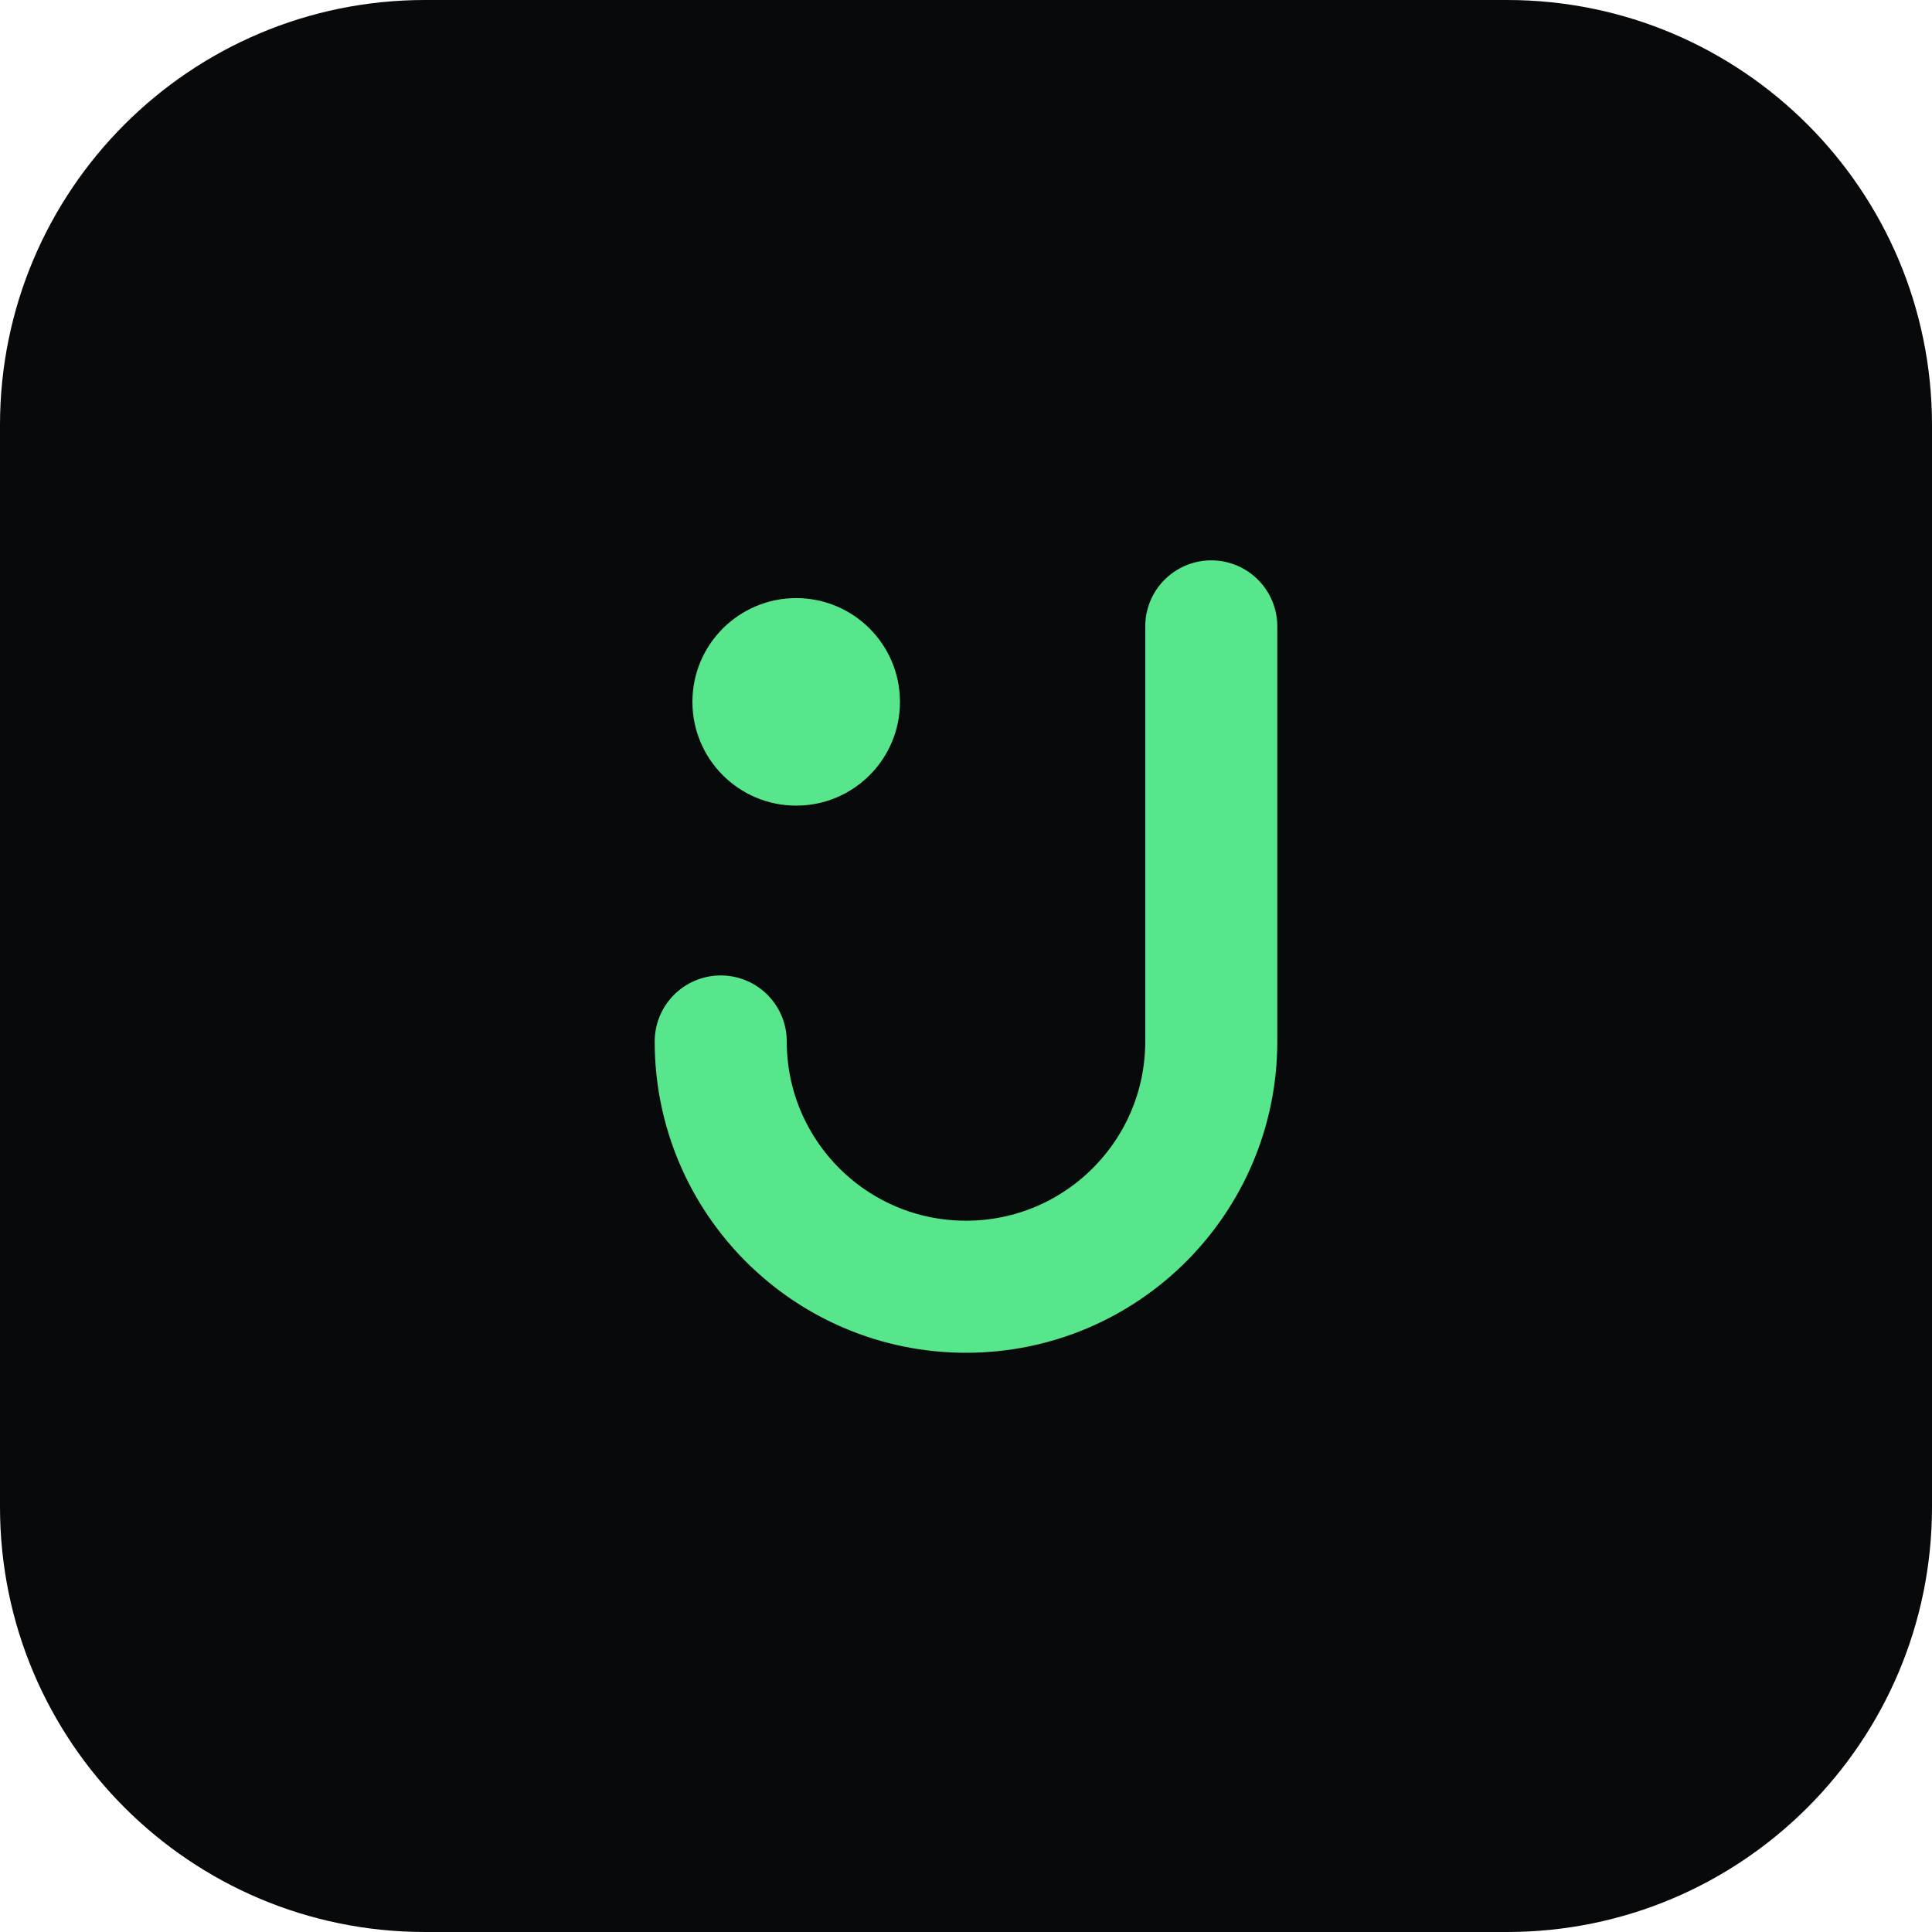
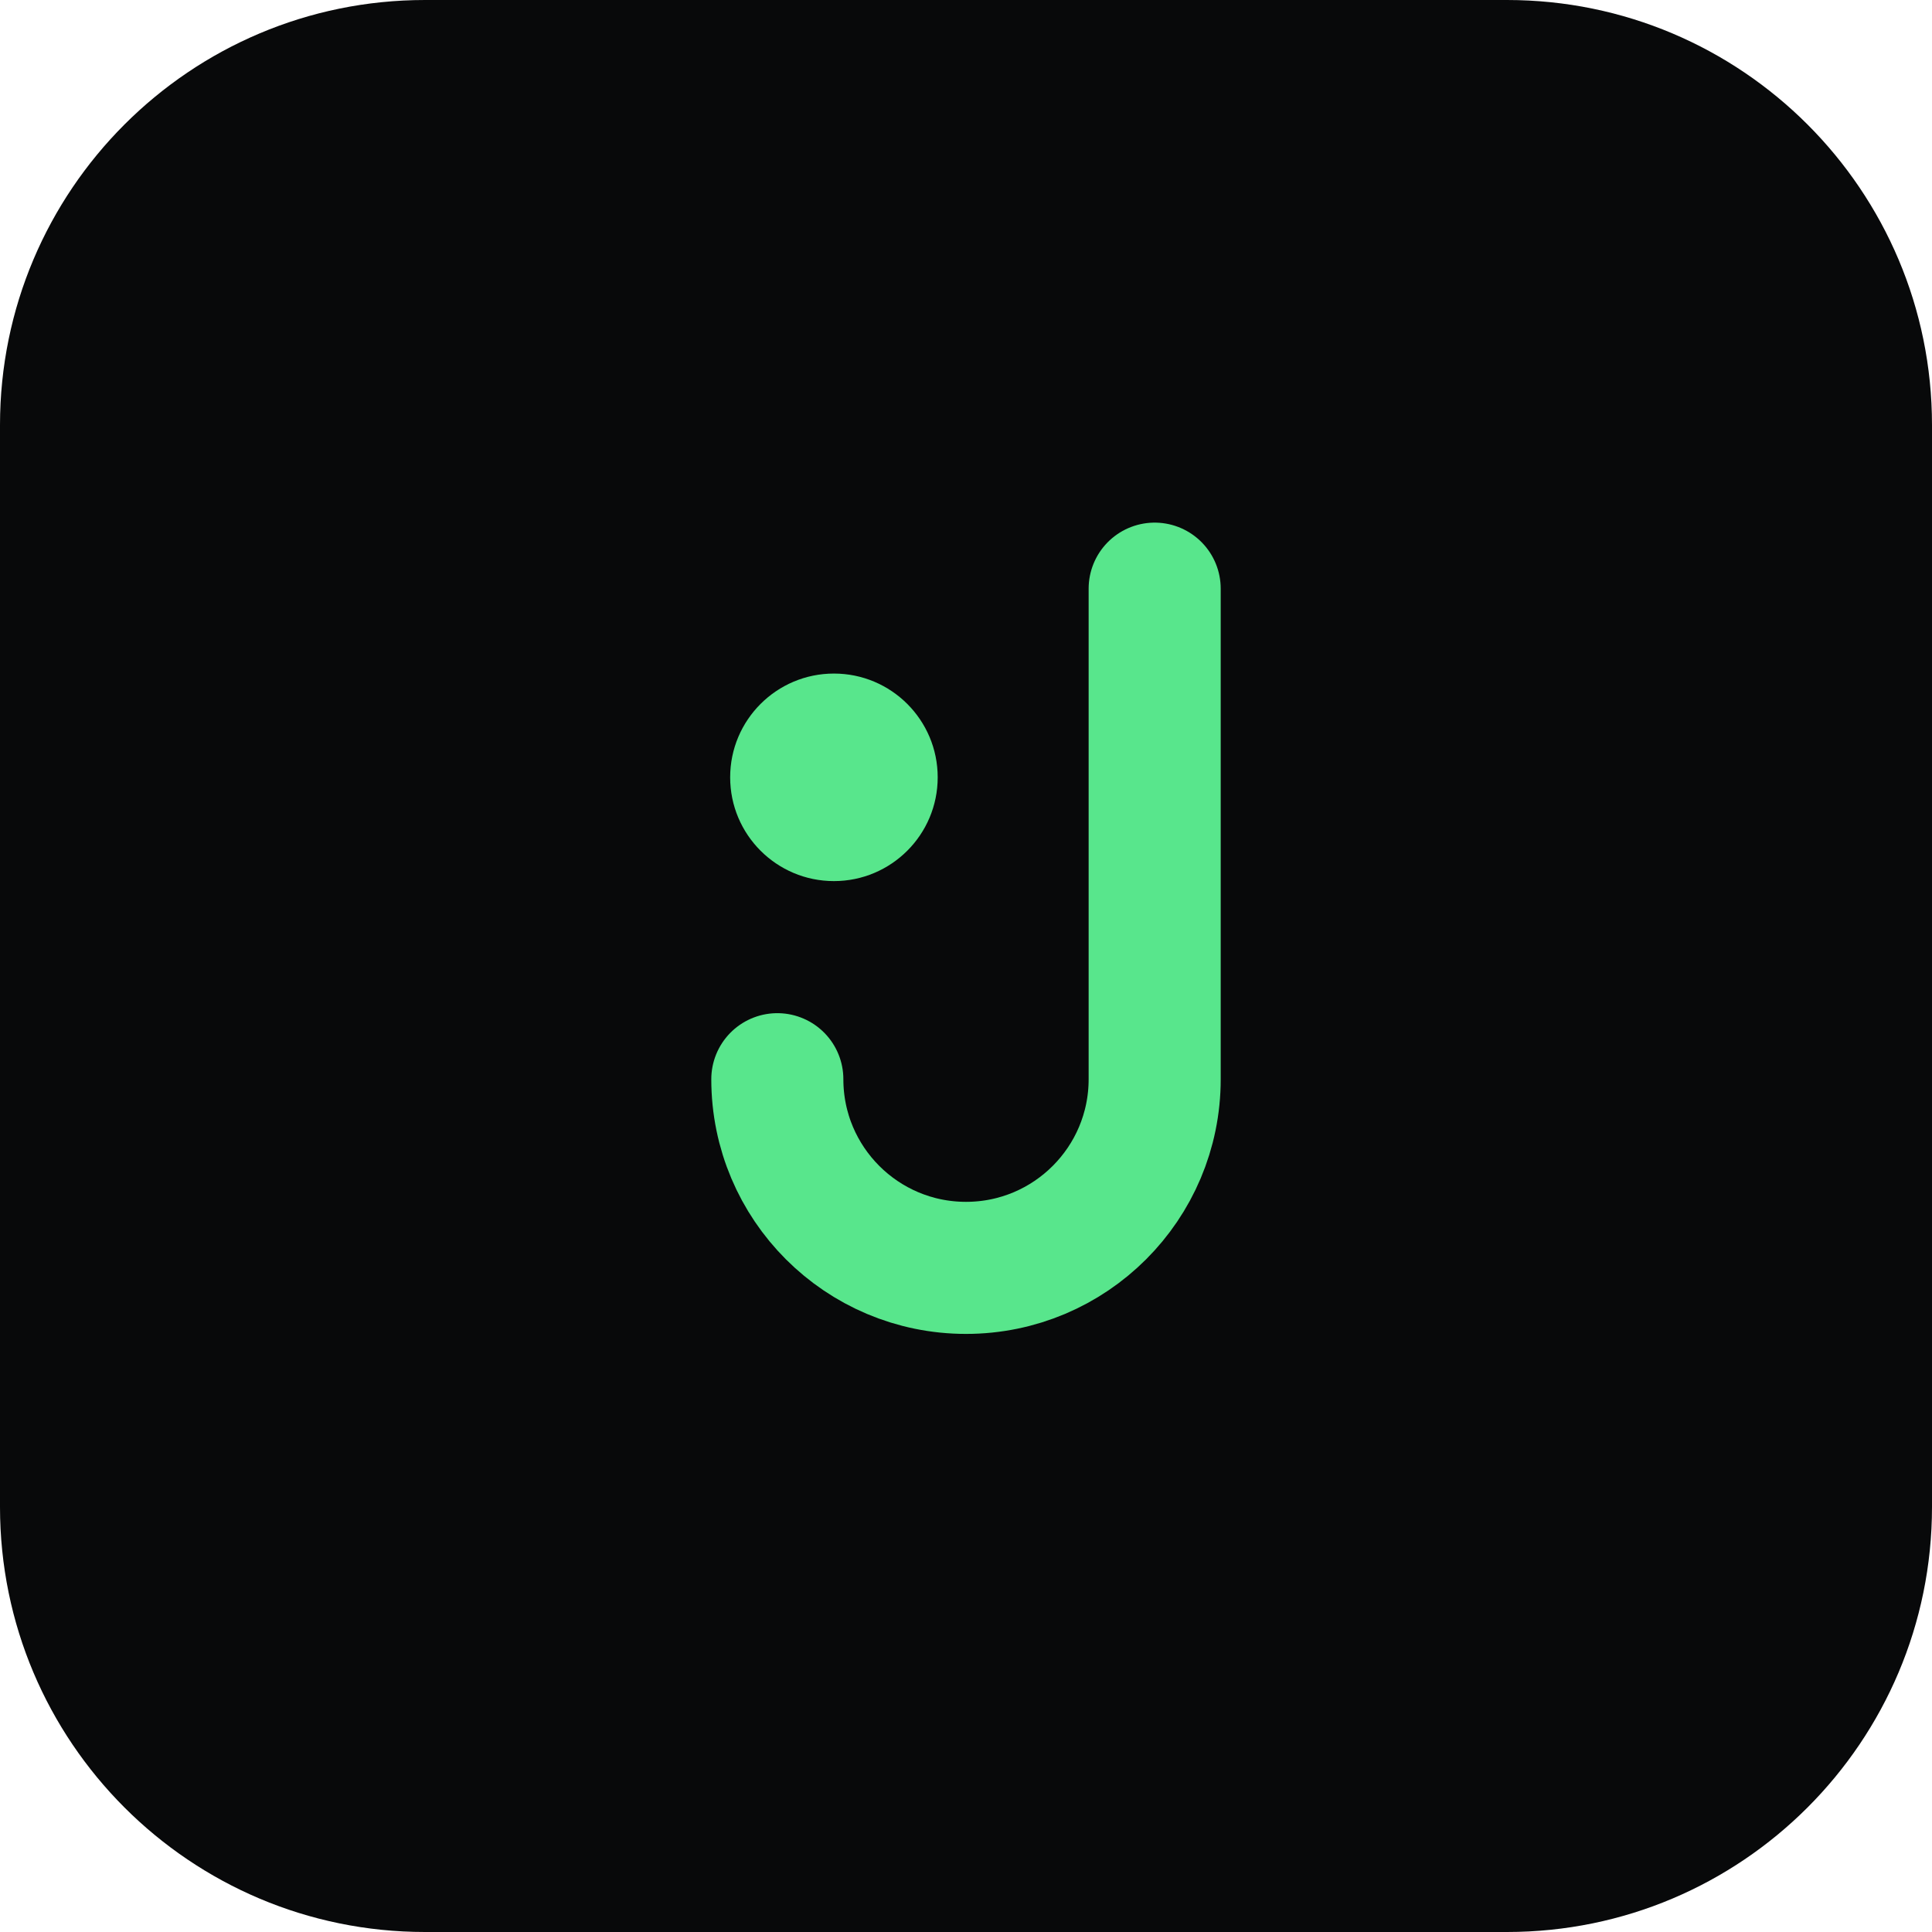
<svg xmlns="http://www.w3.org/2000/svg" width="400" height="400" viewBox="0 0 400 400" fill="none" role="img" aria-label="Jobak">
  <rect width="400" height="400" rx="88" fill="#08090a" />
  <g transform="translate(75, 75) scale(3.90625)">
-     <path d="M45 14 V36 A13 13 0 0 1 19 36" stroke="#58e68c" stroke-width="7" stroke-linecap="round" fill="none" />
-     <circle cx="23" cy="18" r="5.5" fill="#58e68c" />
+     <path d="M42 12 V38 A10 10 0 0 1 22 38" stroke="#58e68c" stroke-width="7" stroke-linecap="round" fill="none" />
+     <circle cx="25" cy="22" r="5.5" fill="#58e68c" />
  </g>
</svg>
